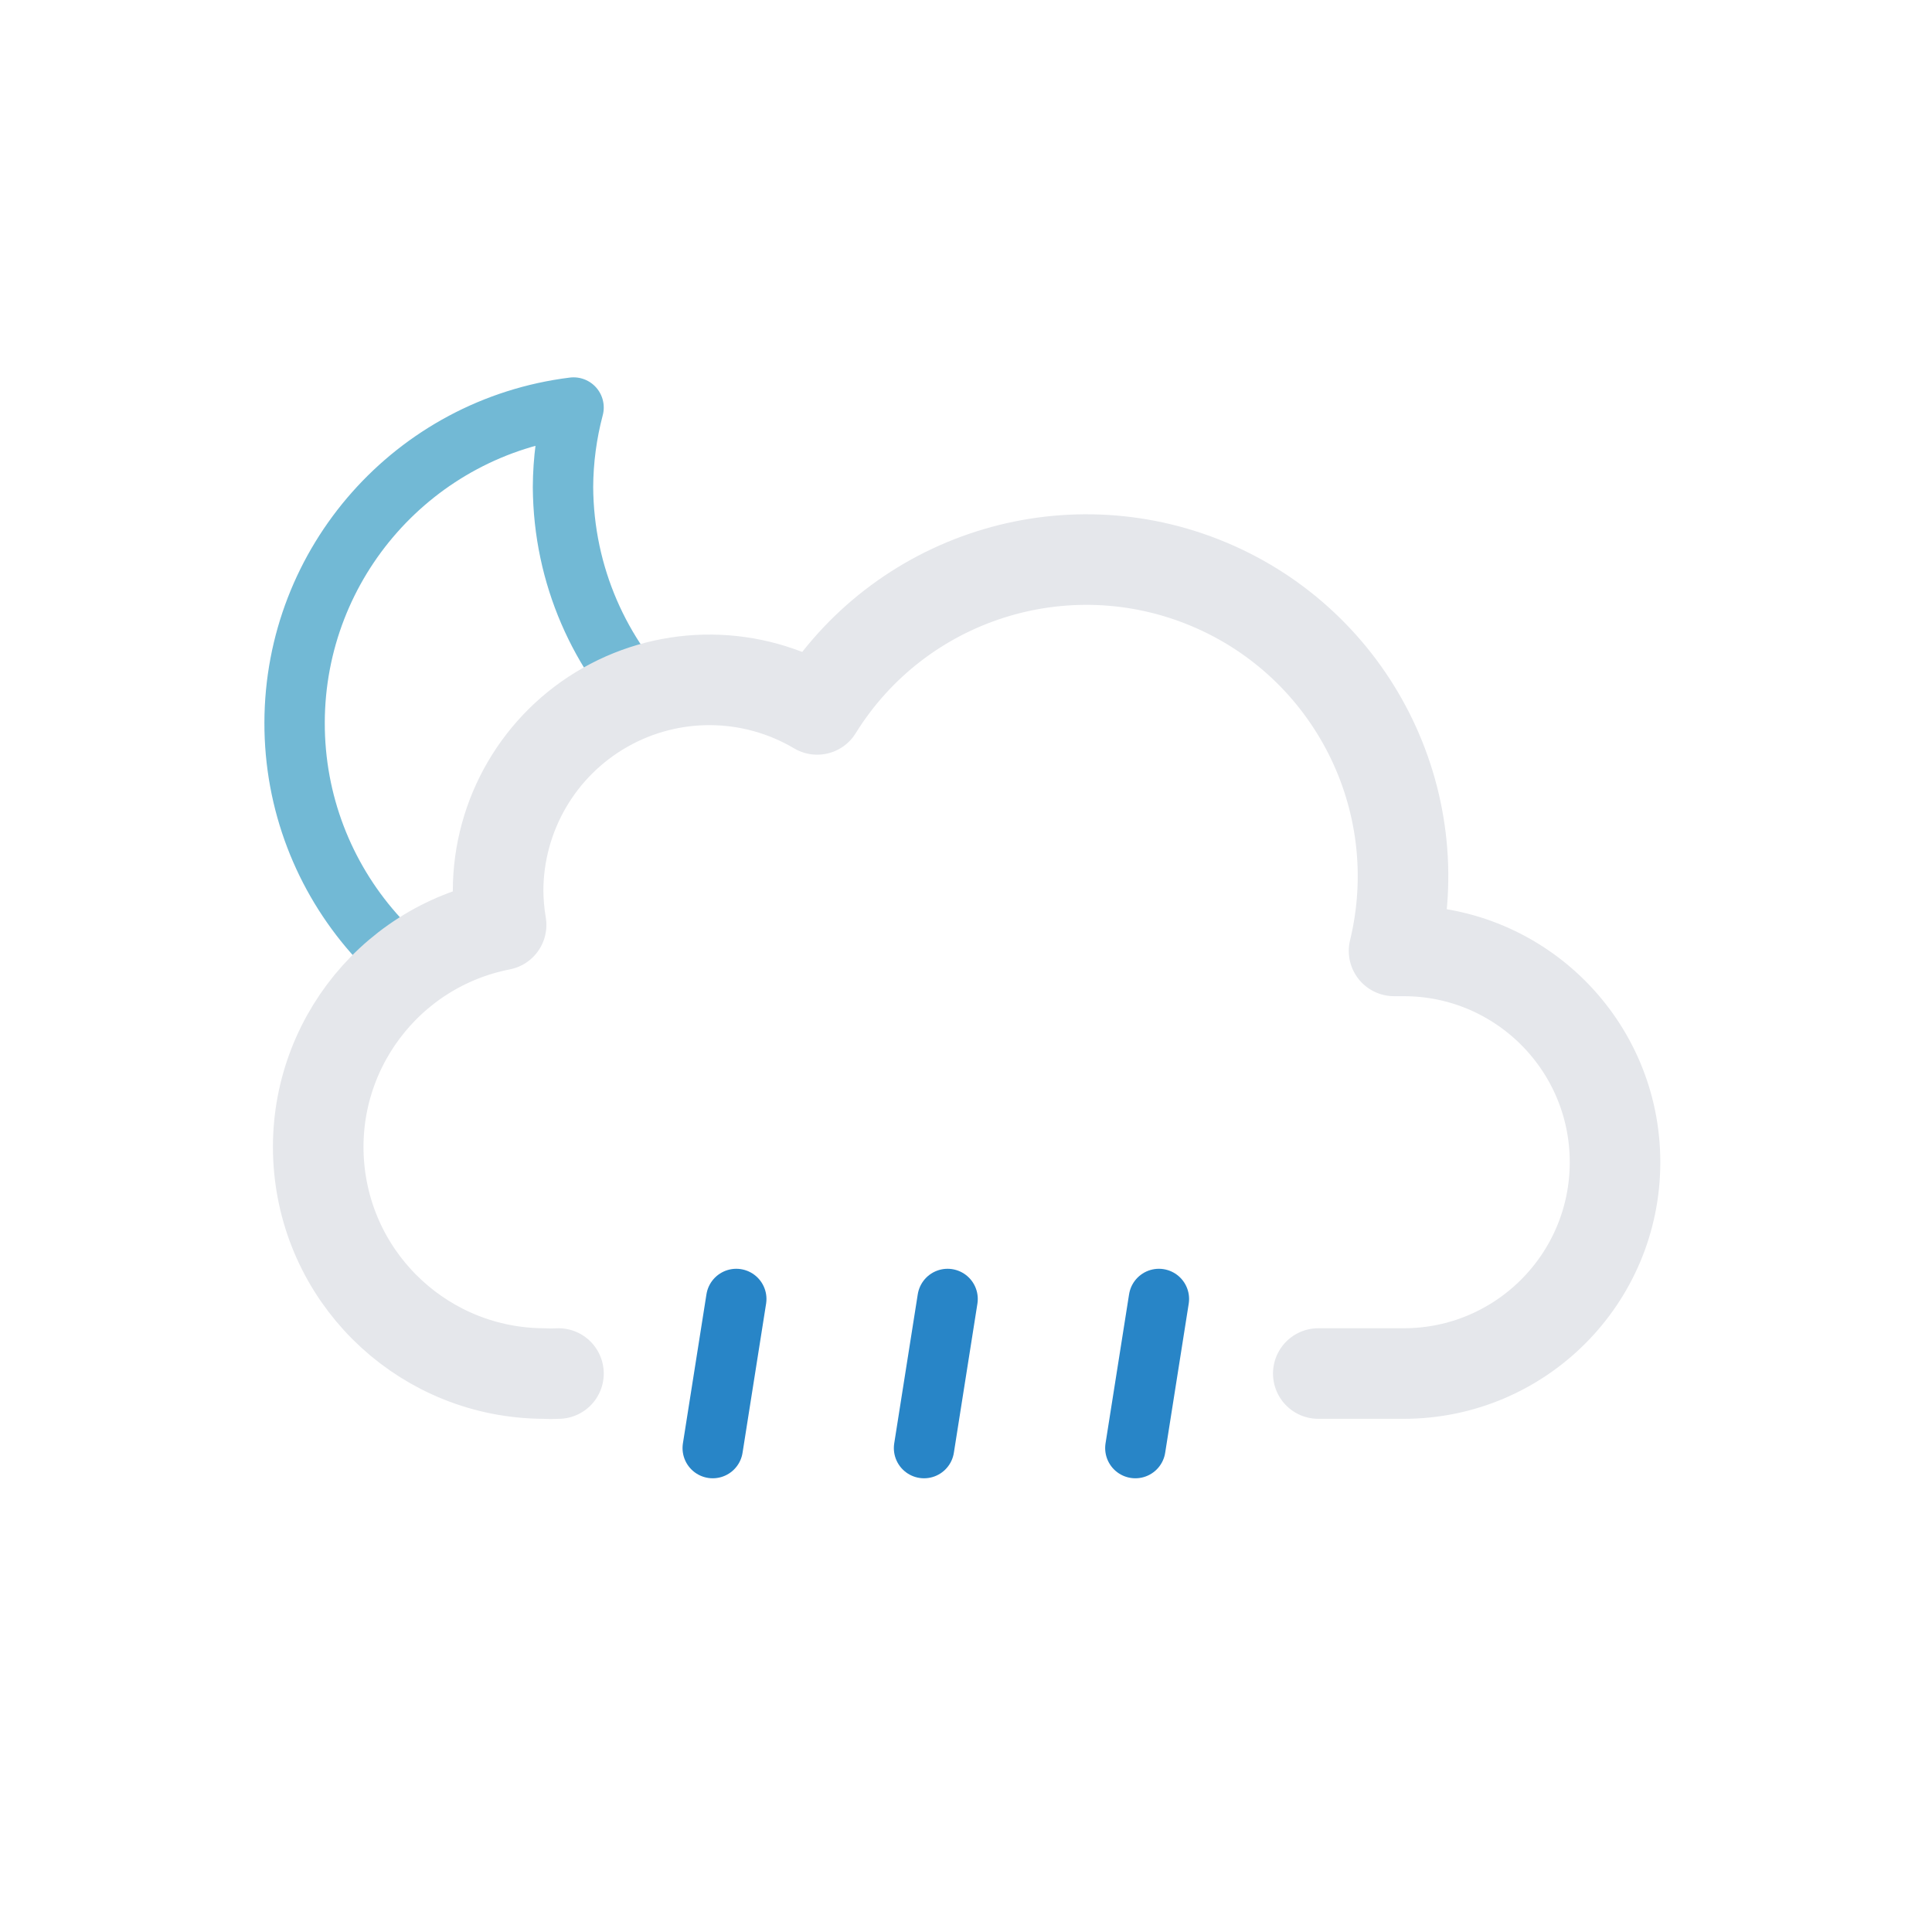
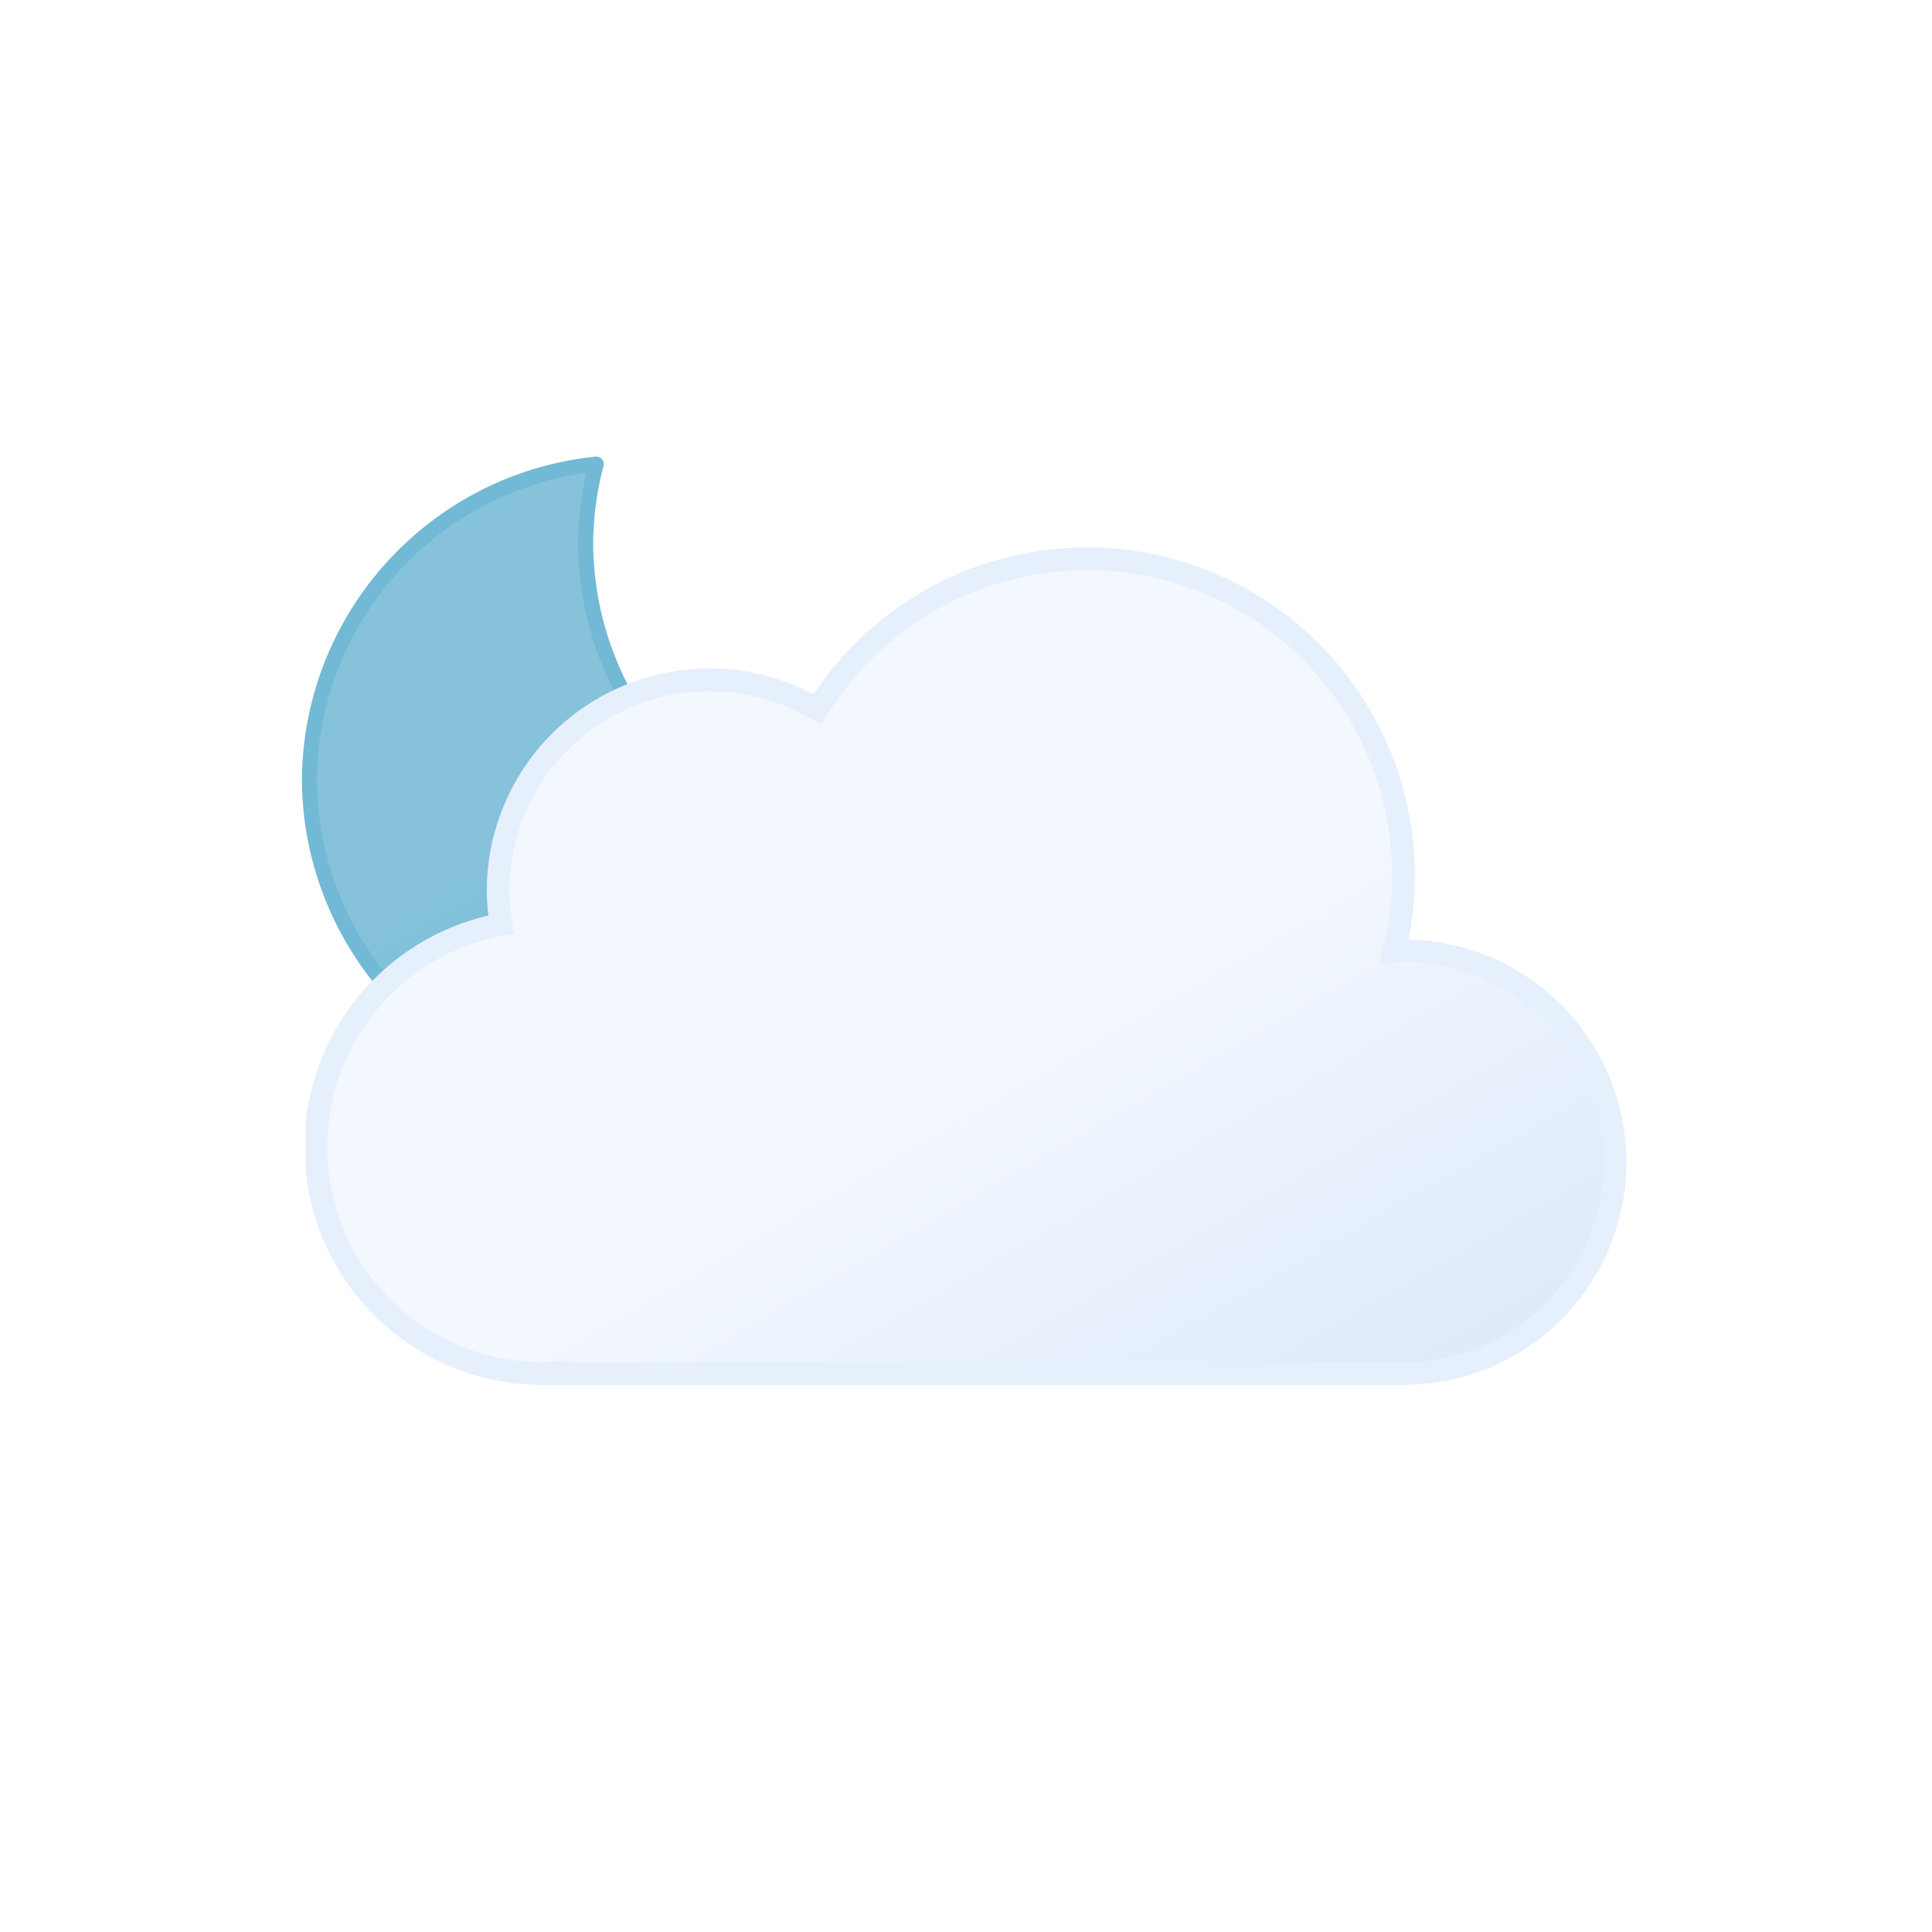
- <svg xmlns="http://www.w3.org/2000/svg" viewBox="0 0 64 64">
+ <svg xmlns="http://www.w3.org/2000/svg" xmlns:xlink="http://www.w3.org/1999/xlink" viewBox="0 0 512 512">
  <defs>
-     <clipPath id="a">
-       <path fill="none" d="M12 35l-5.28-4.21-2-6 1-7 4-5 5-3h6l5 1 3 3L33 20l-6 4h-6l-3 3v4l-4 2-2 2z" />
-     </clipPath>
+     <linearGradient id="a" x1="99.5" x2="232.6" y1="30.7" y2="261.4" gradientUnits="userSpaceOnUse">
+       <stop offset="0" stop-color="#f3f7fe" />
+       <stop offset=".5" stop-color="#f3f7fe" />
+       <stop offset="1" stop-color="#deeafb" />
+     </linearGradient>
+     <linearGradient id="b" x1="34.7" x2="119.2" y1="18.6" y2="165" gradientUnits="userSpaceOnUse">
+       <stop offset="0" stop-color="#86c3db" />
+       <stop offset=".5" stop-color="#86c3db" />
+       <stop offset="1" stop-color="#5eafcf" />
+     </linearGradient>
+     <linearGradient id="c" x1="1381.3" x2="1399.5" y1="-1144.7" y2="-1097.4" gradientTransform="rotate(-9 8002.567 8233.063)" gradientUnits="userSpaceOnUse">
+       <stop offset="0" stop-color="#0b65ed" />
+       <stop offset=".5" stop-color="#0a5ad4" />
+       <stop offset="1" stop-color="#0950bc" />
+     </linearGradient>
+     <linearGradient xlink:href="#c" id="d" x1="1436.7" x2="1454.9" y1="-1137" y2="-1089.7" gradientTransform="rotate(-9 8009.537 8233.037)" />
+     <linearGradient xlink:href="#c" id="e" x1="1492.1" x2="1510.3" y1="-1129.3" y2="-1082.1" gradientTransform="rotate(-9 8016.566 8233.078)" />
+     <symbol id="g" viewBox="0 0 172 172">
+       <path fill="url(#b)" stroke="#72b9d5" stroke-linecap="round" stroke-linejoin="round" stroke-width="4" d="M160.6 107.4a84.8 84.8 0 01-85.4-84.3A83.3 83.3 0 0178 2 84.7 84.7 0 002 85.7 84.8 84.8 0 0087.4 170a85.2 85.2 0 0082.6-63.1 88 88 0 01-9.4.5Z">
+         <animateTransform additive="sum" attributeName="transform" dur="6s" repeatCount="indefinite" type="rotate" values="-15 86 86; 9 86 86; -15 86 86" />
+       </path>
+     </symbol>
+     <symbol id="h" viewBox="0 0 350 222">
+       <path fill="url(#a)" stroke="#e6effc" stroke-miterlimit="10" stroke-width="6" d="m291 107-2.5.1A83.9 83.9 0 00135.6 43 56 56 0 0051 91a56.6 56.6 0 00.8 9A60 60 0 0063 219l4-.2v.2h224a56 56 0 000-112Z" />
+     </symbol>
+     <symbol id="f" viewBox="0 0 351 246">
+       <use xlink:href="#g" width="172" height="172" />
+       <use xlink:href="#h" width="350" height="222" transform="translate(1 24)" />
+     </symbol>
+     <symbol id="i" overflow="visible" viewBox="0 0 129 57">
+       <path fill="url(#c)" stroke="#0a5ad4" stroke-miterlimit="10" d="M8.5 56.5a8 8 0 01-8-8v-40a8 8 0 0116 0v40a8 8 0 01-8 8Z" opacity="0">
+         <animateTransform id="x1" additive="sum" attributeName="transform" begin="0s; x1.end+.33s" dur=".67s" type="translate" values="0 -60; 0 60" />
+         <animate id="y1" attributeName="opacity" begin="0s; y1.end+.33s" dur=".67s" keyTimes="0; .25; 1" values="0; 1; 0" />
+       </path>
+       <path fill="url(#d)" stroke="#0a5ad4" stroke-miterlimit="10" d="M64.5 56.5a8 8 0 01-8-8v-40a8 8 0 0116 0v40a8 8 0 01-8 8Z" opacity="0">
+         <animateTransform id="x2" additive="sum" attributeName="transform" begin=".33s; x2.end+.33s" dur=".67s" type="translate" values="0 -60; 0 60" />
+         <animate id="y2" attributeName="opacity" begin=".33s; y2.end+.33s" dur=".67s" keyTimes="0; .25; 1" values="0; 1; 0" />
+       </path>
+       <path fill="url(#e)" stroke="#0a5ad4" stroke-miterlimit="10" d="M120.5 56.5a8 8 0 01-8-8v-40a8 8 0 0116 0v40a8 8 0 01-8 8Z" opacity="0">
+         <animateTransform id="x3" additive="sum" attributeName="transform" begin="-.33s; x3.end+.33s" dur=".67s" type="translate" values="0 -60; 0 60" />
+         <animate id="y3" attributeName="opacity" begin="-.33s; y3.end+.33s" dur=".67s" keyTimes="0; .25; 1" values="0; 1; 0" />
+       </path>
+     </symbol>
  </defs>
-   <g clip-path="url(#a)">
-     <g>
-       <path fill="none" stroke="#72b9d5" stroke-linecap="round" stroke-linejoin="round" stroke-width="2" d="M29.33 26.68a10.61 10.61 0 01-10.68-10.54A10.5 10.5 0 0119 13.5a10.54 10.54 0 1011.5 13.11 11.48 11.48 0 01-1.17.07z" />
-       <animateTransform attributeName="transform" dur="10s" repeatCount="indefinite" type="rotate" values="-10 19.22 24.293;10 19.22 24.293;-10 19.22 24.293" />
-     </g>
-   </g>
-   <path fill="none" stroke="#e5e7eb" stroke-linecap="round" stroke-linejoin="round" stroke-width="3" d="M43.67 45.5h2.83a7 7 0 000-14h-.32a10.49 10.49 0 00-19.11-8 7 7 0 00-10.57 6 7.21 7.21 0 00.1 1.14A7.5 7.5 0 0018 45.5a4.19 4.19 0 00.5 0v0" />
-   <g>
-     <path fill="none" stroke="#2885c7" stroke-linecap="round" stroke-miterlimit="10" stroke-width="2" d="M24.39 43.03l-.78 4.94" />
-     <animateTransform attributeName="transform" dur="0.7s" repeatCount="indefinite" type="translate" values="1 -5; -2 10" />
-     <animate attributeName="opacity" dur="0.7s" repeatCount="indefinite" values="0;1;1;0" />
-   </g>
-   <g>
-     <path fill="none" stroke="#2885c7" stroke-linecap="round" stroke-miterlimit="10" stroke-width="2" d="M31.39 43.03l-.78 4.94" />
-     <animateTransform attributeName="transform" begin="-0.4s" dur="0.7s" repeatCount="indefinite" type="translate" values="1 -5; -2 10" />
-     <animate attributeName="opacity" begin="-0.4s" dur="0.7s" repeatCount="indefinite" values="0;1;1;0" />
-   </g>
-   <g>
-     <path fill="none" stroke="#2885c7" stroke-linecap="round" stroke-miterlimit="10" stroke-width="2" d="M38.39 43.03l-.78 4.94" />
-     <animateTransform attributeName="transform" begin="-0.2s" dur="0.7s" repeatCount="indefinite" type="translate" values="1 -5; -2 10" />
-     <animate attributeName="opacity" begin="-0.2s" dur="0.7s" repeatCount="indefinite" values="0;1;1;0" />
-   </g>
+   <use xlink:href="#f" width="351" height="246" transform="translate(80 121)" />
+   <use xlink:href="#i" width="129" height="57" transform="translate(191.5 343.5)" />
</svg>
